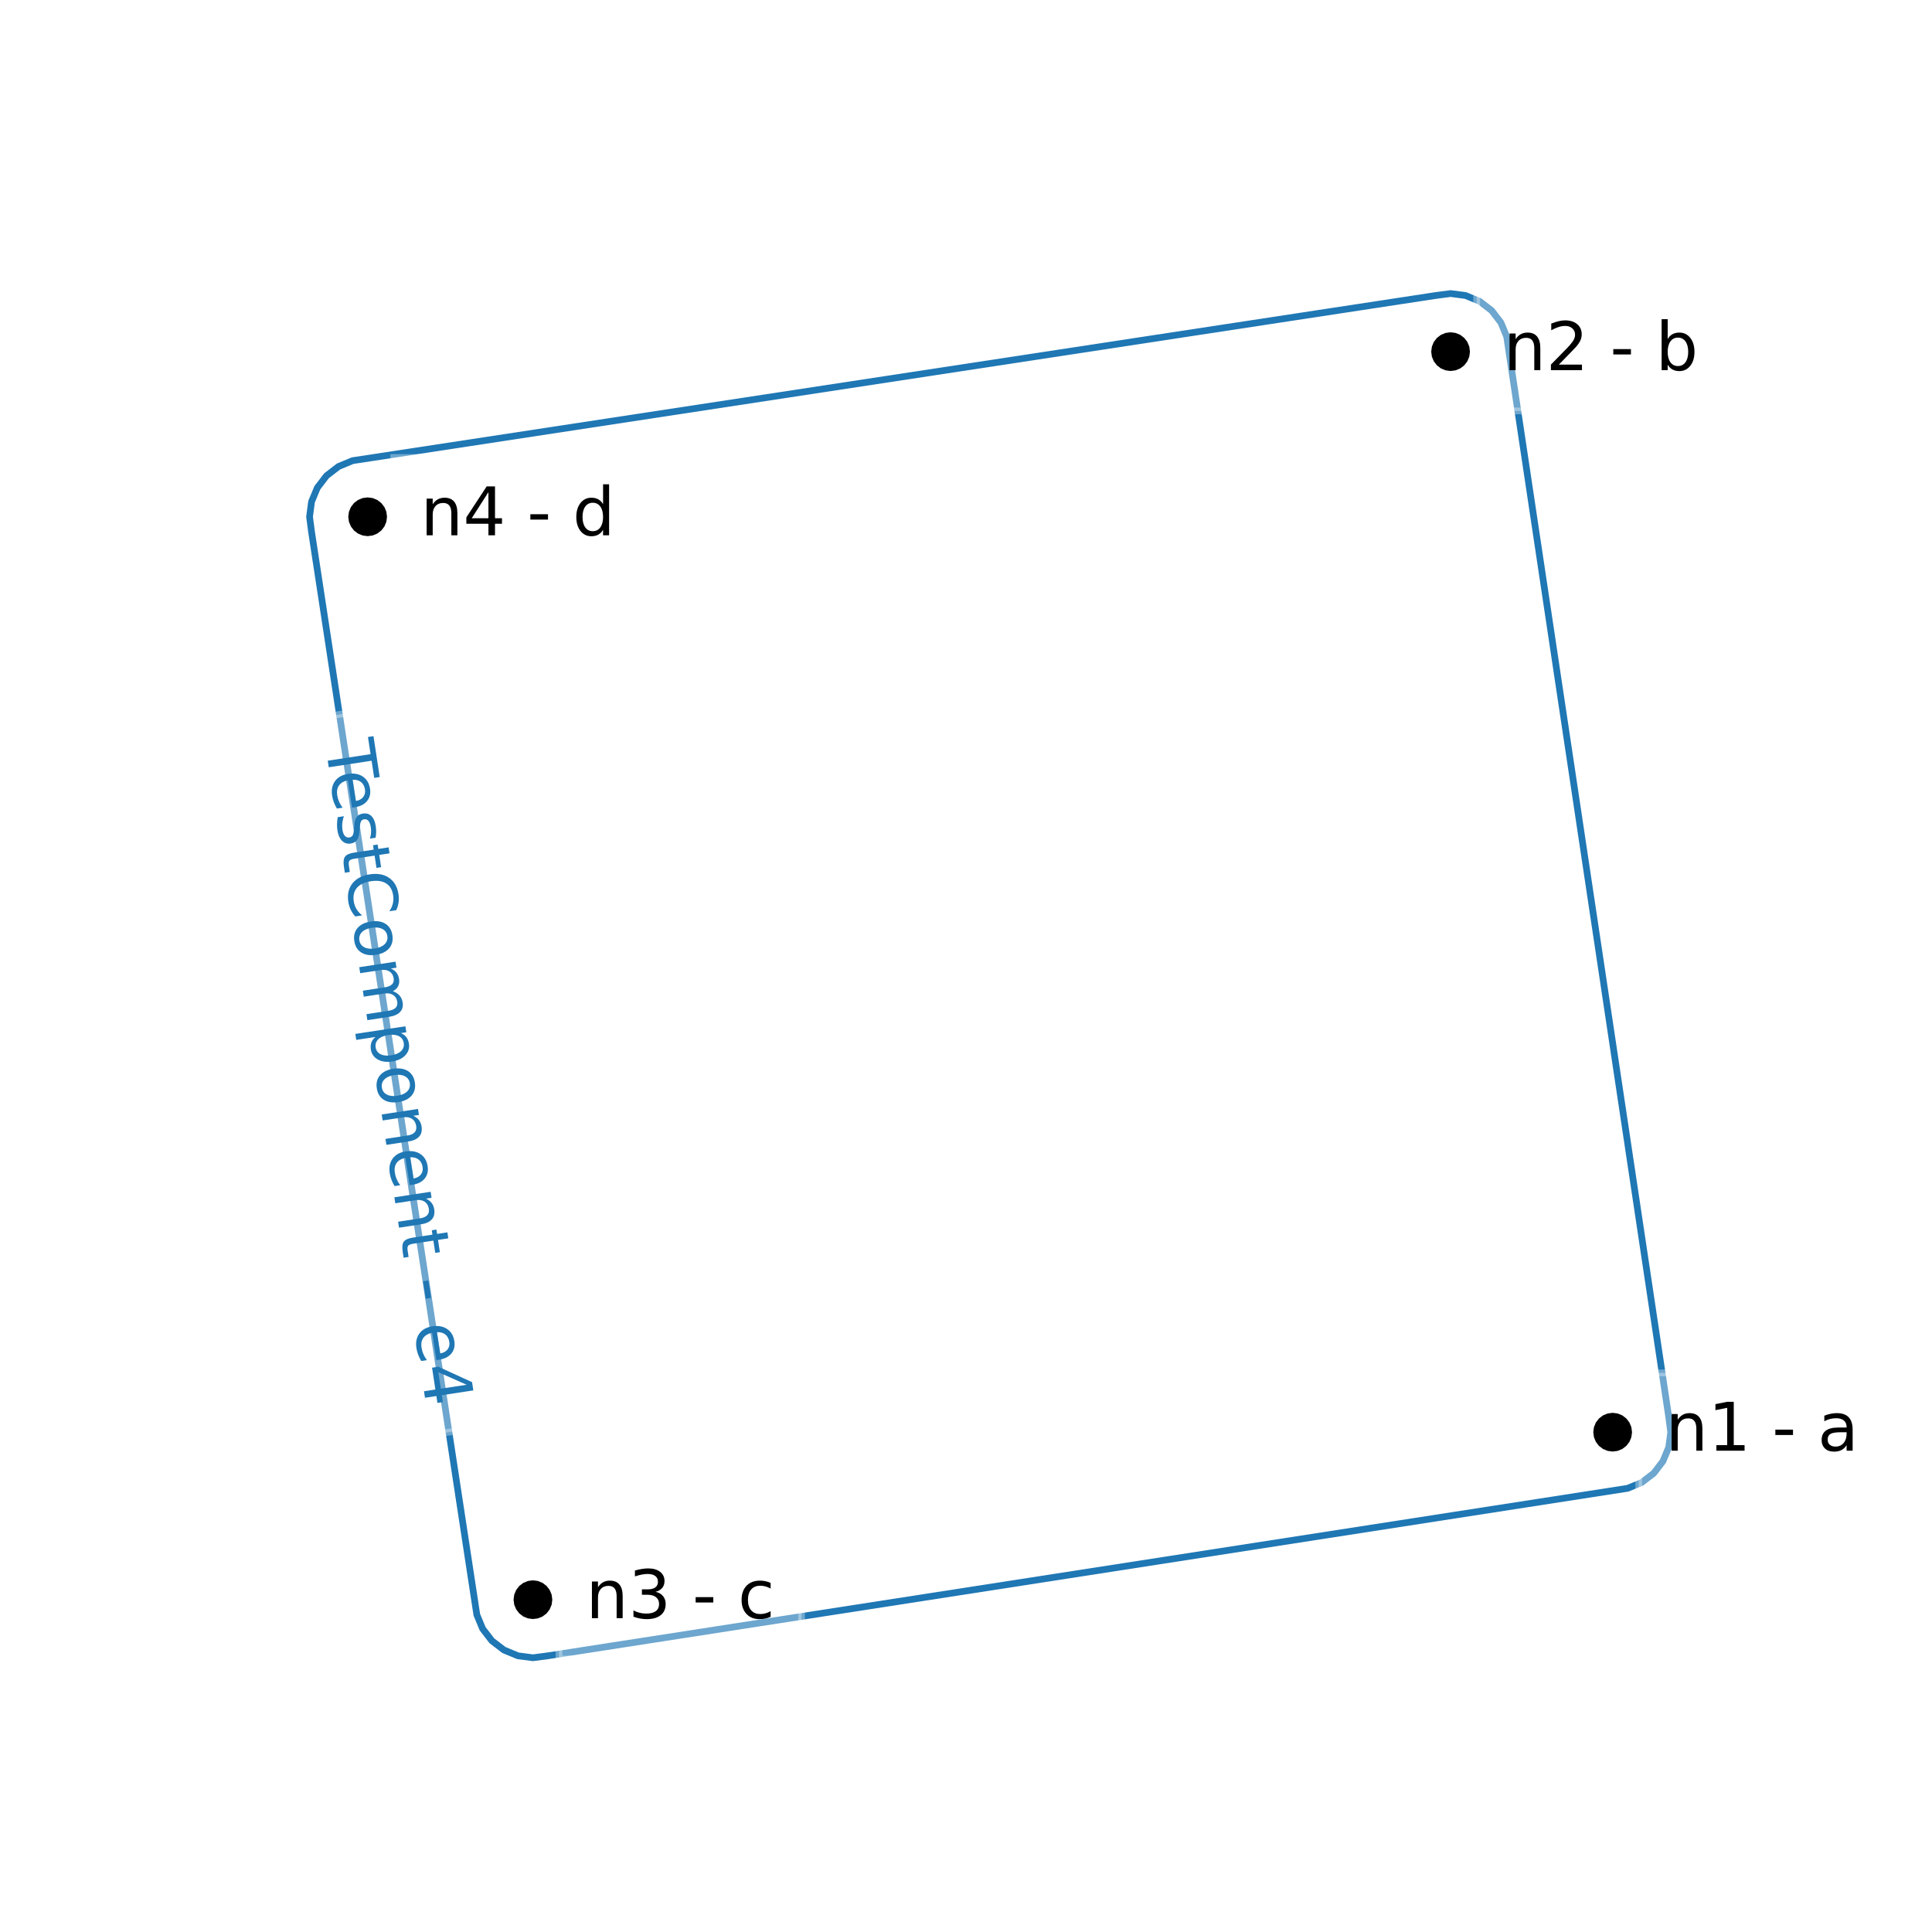
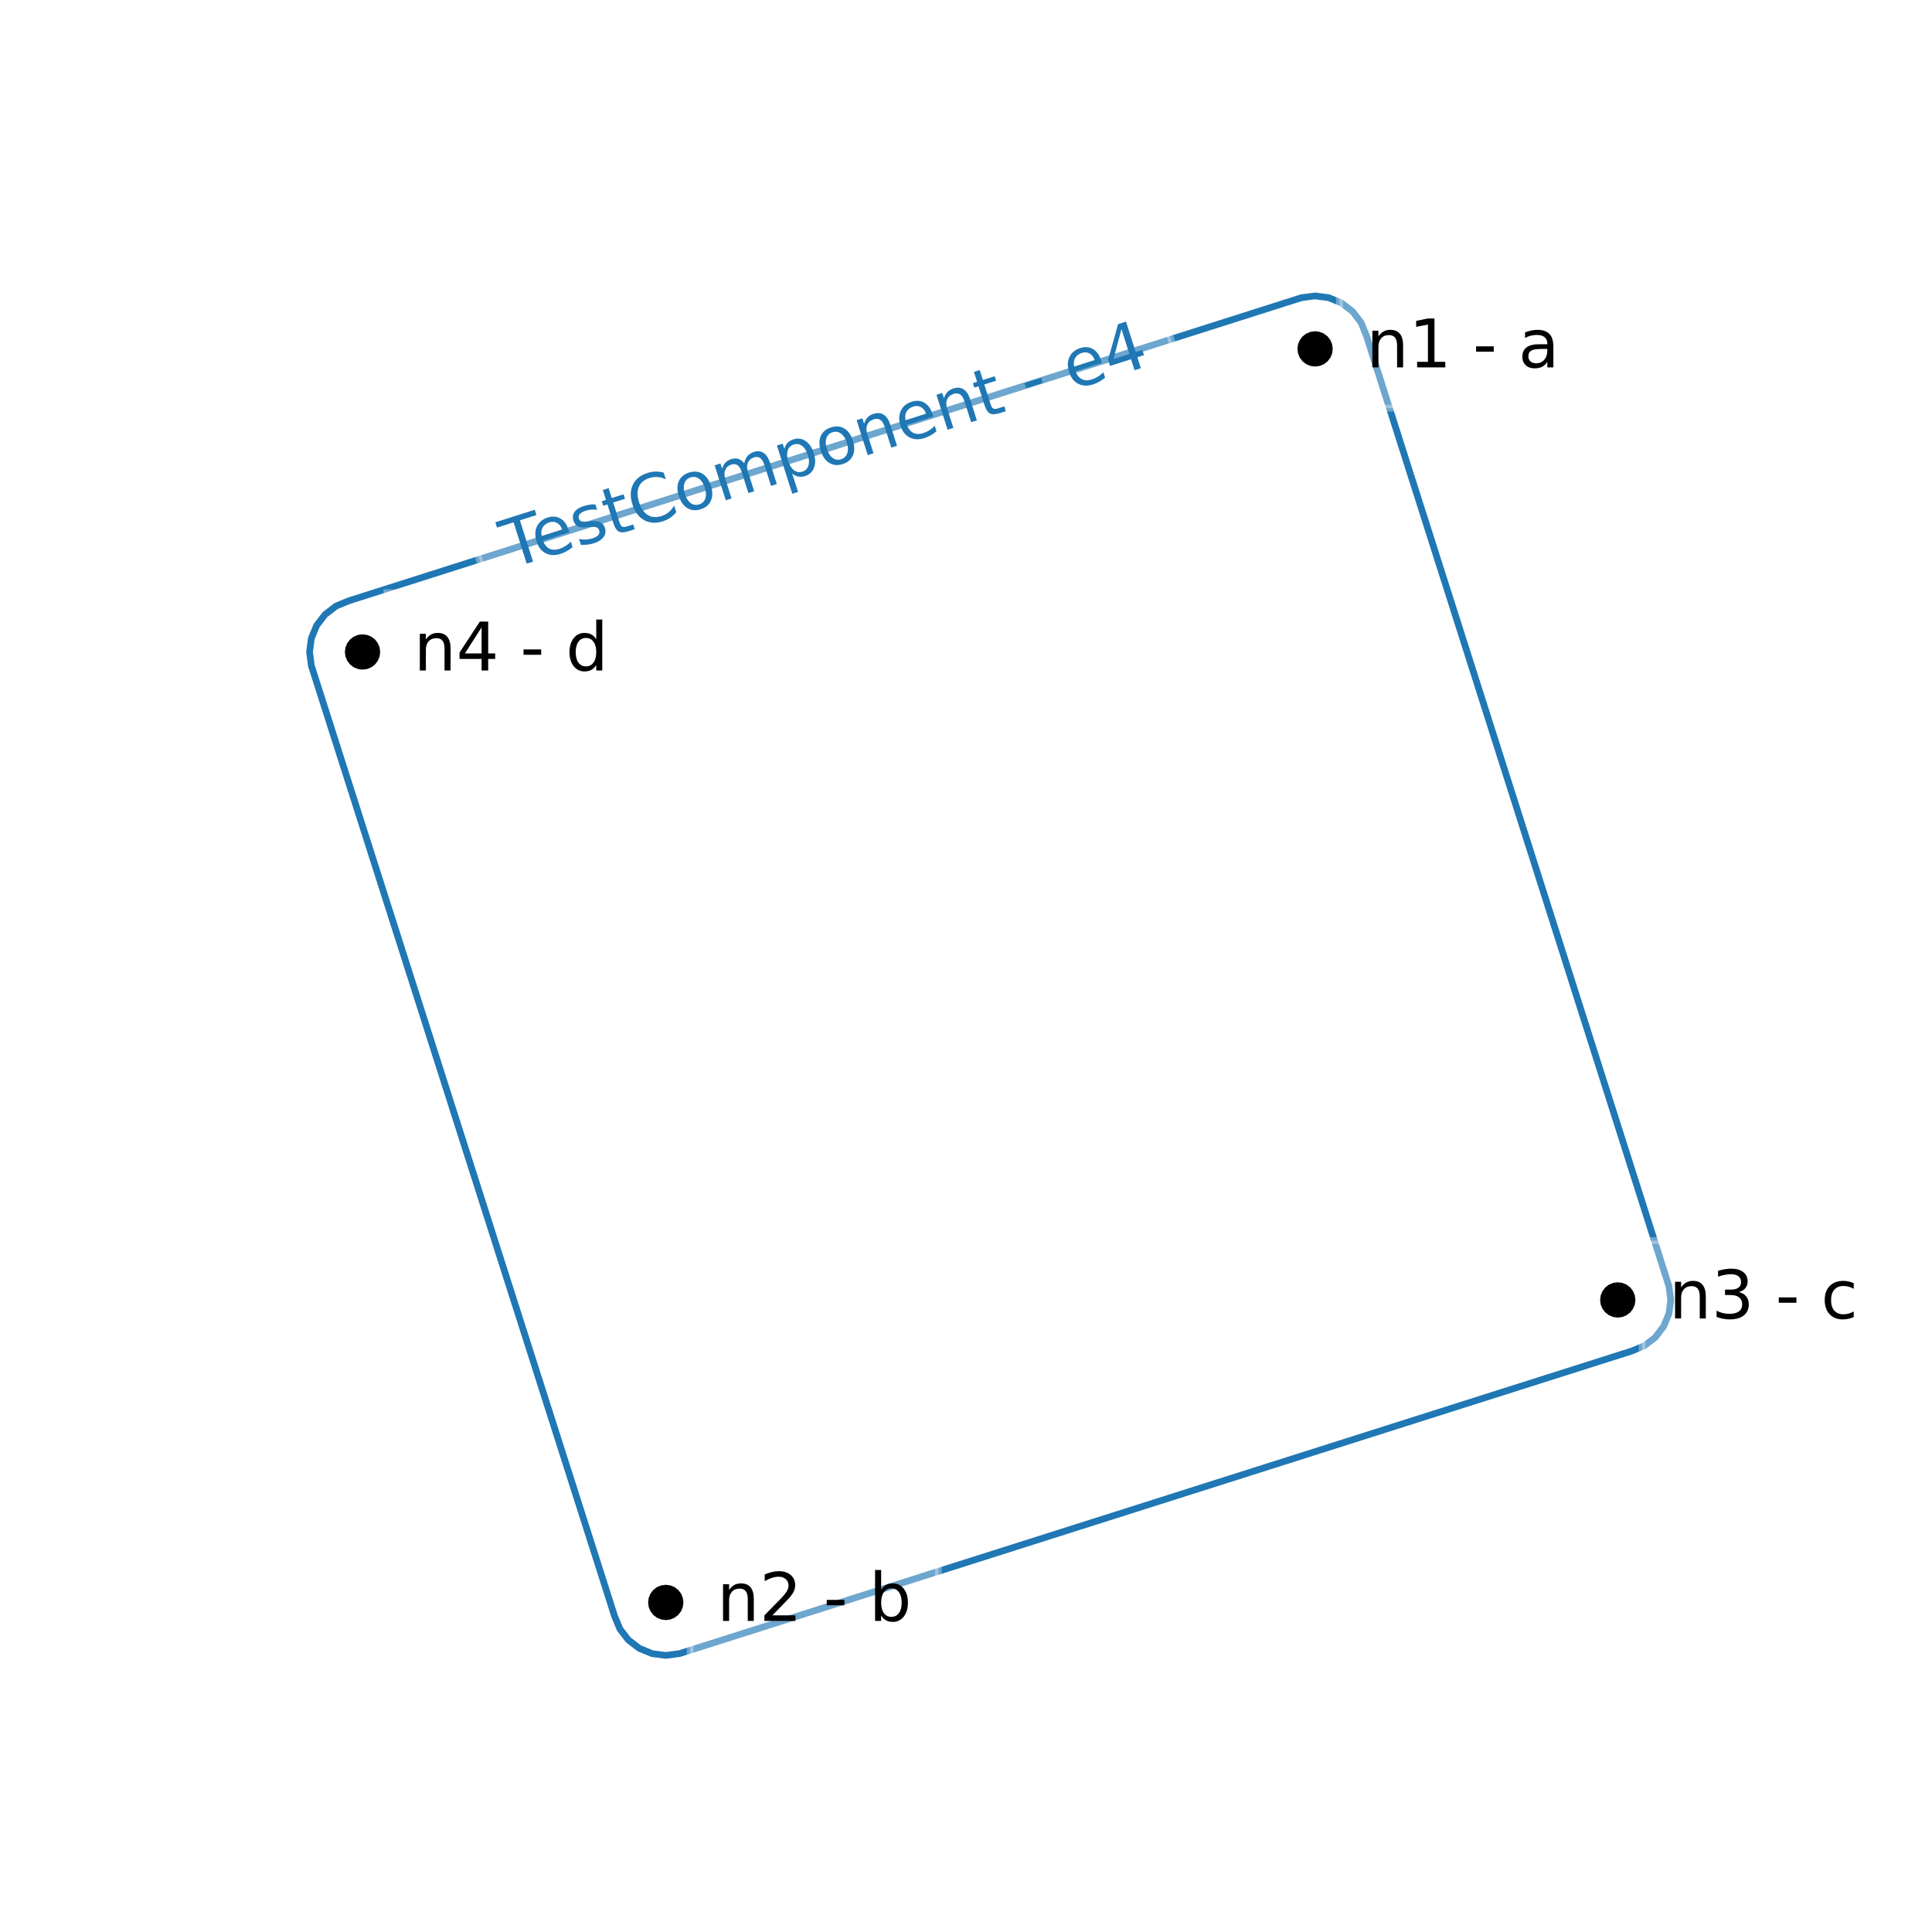
<svg xmlns="http://www.w3.org/2000/svg" xmlns:xlink="http://www.w3.org/1999/xlink" height="288pt" version="1.1" viewBox="0 0 288 288" width="288pt">
  <defs>
    <style type="text/css">*{stroke-linecap:butt;stroke-linejoin:round;}</style>
  </defs>
  <g id="figure_1">
    <g id="patch_1">
      <path d="M 0 288  L 288 288  L 288 0  L 0 0  z " style="fill:#ffffff;" />
    </g>
    <g id="axes_1">
      <g id="PolyCollection_1">
-         <path clip-path="url(#pe07cb583d6)" d="M 46.145 77.034  L 46.441 79.276  L 71.079 240.703  L 71.944 242.792  L 73.32 244.585  L 75.114 245.961  L 77.202 246.826  L 79.444 247.121  L 81.685 246.826  L 242.636 221.858  L 244.725 220.992  L 246.518 219.616  L 247.894 217.823  L 248.759 215.734  L 249.055 213.493  L 248.759 211.252  L 224.6 50.177  L 223.735 48.088  L 222.359 46.295  L 220.566 44.919  L 218.477 44.054  L 216.236 43.759  L 213.995 44.054  L 52.564 68.67  L 50.475 69.535  L 48.682 70.911  L 47.306 72.705  L 46.441 74.793  z " style="fill:none;stroke:#1f77b4;" />
+         <path clip-path="url(#p847dacb681)" d="M 196.037 44.111  L 193.993 44.38  L 51.998 89.561  L 50.094 90.35  L 48.458 91.605  L 47.203 93.24  L 46.415 95.144  L 46.145 97.188  L 46.415 99.232  L 91.616 240.916  L 92.405 242.82  L 93.66 244.456  L 95.295 245.711  L 97.2 246.5  L 99.243 246.769  L 101.287 246.5  L 243.202 201.407  L 245.106 200.618  L 246.742 199.363  L 247.997 197.728  L 248.785 195.823  L 249.055 193.78  L 248.785 191.736  L 203.665 49.964  L 202.876 48.06  L 201.621 46.424  L 199.985 45.169  L 198.081 44.38  z " style="fill:none;stroke:#1f77b4;" />
      </g>
      <g id="PolyCollection_2">
-         <path clip-path="url(#pe07cb583d6)" d="M 219.122 52.418  L 219.024 51.671  L 218.736 50.975  L 218.277 50.377  L 217.679 49.918  L 216.983 49.63  L 216.236 49.532  L 215.489 49.63  L 214.793 49.918  L 214.195 50.377  L 213.736 50.975  L 213.448 51.671  L 213.349 52.418  L 213.448 53.165  L 213.736 53.861  L 214.195 54.459  L 214.793 54.918  L 215.489 55.206  L 216.236 55.305  L 216.983 55.206  L 217.679 54.918  L 218.277 54.459  L 218.736 53.861  L 219.024 53.165  z " />
-         <path clip-path="url(#pe07cb583d6)" d="M 57.691 77.034  L 57.593 76.287  L 57.305 75.591  L 56.846 74.993  L 56.248 74.535  L 55.552 74.246  L 54.805 74.148  L 54.058 74.246  L 53.362 74.535  L 52.764 74.993  L 52.305 75.591  L 52.017 76.287  L 51.918 77.034  L 52.017 77.782  L 52.305 78.478  L 52.764 79.075  L 53.362 79.534  L 54.058 79.823  L 54.805 79.921  L 55.552 79.823  L 56.248 79.534  L 56.846 79.075  L 57.305 78.478  L 57.593 77.782  z " />
-         <path clip-path="url(#pe07cb583d6)" d="M 243.282 213.493  L 243.183 212.746  L 242.895 212.05  L 242.436 211.452  L 241.838 210.993  L 241.142 210.705  L 240.395 210.607  L 239.648 210.705  L 238.952 210.993  L 238.354 211.452  L 237.895 212.05  L 237.607 212.746  L 237.509 213.493  L 237.607 214.24  L 237.895 214.936  L 238.354 215.534  L 238.952 215.993  L 239.648 216.281  L 240.395 216.38  L 241.142 216.281  L 241.838 215.993  L 242.436 215.534  L 242.895 214.936  L 243.183 214.24  z " />
-         <path clip-path="url(#pe07cb583d6)" d="M 82.33 238.462  L 82.232 237.715  L 81.943 237.019  L 81.485 236.421  L 80.887 235.962  L 80.191 235.674  L 79.444 235.575  L 78.696 235.674  L 78 235.962  L 77.402 236.421  L 76.944 237.019  L 76.655 237.715  L 76.557 238.462  L 76.655 239.209  L 76.944 239.905  L 77.402 240.503  L 78 240.962  L 78.696 241.25  L 79.444 241.348  L 80.191 241.25  L 80.887 240.962  L 81.485 240.503  L 81.943 239.905  L 82.232 239.209  z " />
+         <path clip-path="url(#p847dacb681)" d="M 56.674 97.188  L 56.585 96.507  L 56.322 95.872  L 55.903 95.327  L 55.358 94.909  L 54.723 94.646  L 54.042 94.556  L 53.361 94.646  L 52.726 94.909  L 52.181 95.327  L 51.763 95.872  L 51.5 96.507  L 51.41 97.188  L 51.5 97.87  L 51.763 98.504  L 52.181 99.05  L 52.726 99.468  L 53.361 99.731  L 54.042 99.82  L 54.723 99.731  L 55.358 99.468  L 55.903 99.05  L 56.322 98.504  L 56.585 97.87  z " />
+         <path clip-path="url(#p847dacb681)" d="M 198.669 52.008  L 198.58 51.327  L 198.317 50.692  L 197.898 50.147  L 197.353 49.728  L 196.718 49.465  L 196.037 49.376  L 195.356 49.465  L 194.721 49.728  L 194.176 50.147  L 193.758 50.692  L 193.495 51.327  L 193.405 52.008  L 193.495 52.689  L 193.758 53.324  L 194.176 53.869  L 194.721 54.287  L 195.356 54.55  L 196.037 54.64  L 196.718 54.55  L 197.353 54.287  L 197.898 53.869  L 198.317 53.324  L 198.58 52.689  z " />
+         <path clip-path="url(#p847dacb681)" d="M 101.876 238.872  L 101.786 238.191  L 101.523 237.556  L 101.105 237.011  L 100.56 236.593  L 99.925 236.33  L 99.243 236.24  L 98.562 236.33  L 97.927 236.593  L 97.382 237.011  L 96.964 237.556  L 96.701 238.191  L 96.611 238.872  L 96.701 239.553  L 96.964 240.188  L 97.382 240.733  L 97.927 241.152  L 98.562 241.415  L 99.243 241.504  L 99.925 241.415  L 100.56 241.152  L 101.105 240.733  L 101.523 240.188  L 101.786 239.553  z " />
+         <path clip-path="url(#p847dacb681)" d="M 243.79 193.78  L 243.7 193.098  L 243.437 192.464  L 243.019 191.918  L 242.474 191.5  L 241.839 191.237  L 241.158 191.147  L 240.477 191.237  L 239.842 191.5  L 239.297 191.918  L 238.878 192.464  L 238.615 193.098  L 238.526 193.78  L 238.615 194.461  L 238.878 195.096  L 239.297 195.641  L 239.842 196.059  L 240.477 196.322  L 241.158 196.412  L 241.839 196.322  L 242.474 196.059  L 243.019 195.641  L 243.437 195.096  L 243.7 194.461  z " />
      </g>
      <g id="text_1">
        <g id="patch_2">
-           <path d="M 41.857 107.829  L 58.187 214.818  L 75.663 212.15  L 59.333 105.161  z " style="fill:#ffffff;fill-opacity:0.35;stroke:#ffffff;stroke-linejoin:miter;stroke-opacity:0.35;" />
+           <path d="M 74.109 91.801  L 177.243 58.986  L 171.882 42.14  L 68.749 74.955  z " style="fill:#ffffff;fill-opacity:0.35;stroke:#ffffff;stroke-linejoin:miter;stroke-opacity:0.35;" />
        </g>
-         <g style="fill:#1f77b4;" transform="translate(48.47071 110.8654)rotate(-278.678)scale(0.1 -0.1)">
+         <g style="fill:#1f77b4;" transform="translate(76.0775 84.79484)rotate(-17.65019)scale(0.1 -0.1)">
          <defs>
            <path d="M -0.297 72.906  L 61.375 72.906  L 61.375 64.594  L 35.5 64.594  L 35.5 0  L 25.594 0  L 25.594 64.594  L -0.297 64.594  z " id="DejaVuSans-84" />
            <path d="M 56.203 29.594  L 56.203 25.203  L 14.891 25.203  Q 15.484 15.922 20.484 11.062  Q 25.484 6.203 34.422 6.203  Q 39.594 6.203 44.453 7.469  Q 49.312 8.734 54.109 11.281  L 54.109 2.781  Q 49.266 0.734 44.188 -0.344  Q 39.109 -1.422 33.891 -1.422  Q 20.797 -1.422 13.156 6.188  Q 5.516 13.812 5.516 26.812  Q 5.516 40.234 12.766 48.109  Q 20.016 56 32.328 56  Q 43.359 56 49.781 48.891  Q 56.203 41.797 56.203 29.594  z M 47.219 32.234  Q 47.125 39.594 43.094 43.984  Q 39.062 48.391 32.422 48.391  Q 24.906 48.391 20.391 44.141  Q 15.875 39.891 15.188 32.172  z " id="DejaVuSans-101" />
            <path d="M 44.281 53.078  L 44.281 44.578  Q 40.484 46.531 36.375 47.5  Q 32.281 48.484 27.875 48.484  Q 21.188 48.484 17.844 46.438  Q 14.5 44.391 14.5 40.281  Q 14.5 37.156 16.891 35.375  Q 19.281 33.594 26.516 31.984  L 29.594 31.297  Q 39.156 29.25 43.188 25.516  Q 47.219 21.781 47.219 15.094  Q 47.219 7.469 41.188 3.016  Q 35.156 -1.422 24.609 -1.422  Q 20.219 -1.422 15.453 -0.562  Q 10.688 0.297 5.422 2  L 5.422 11.281  Q 10.406 8.688 15.234 7.391  Q 20.062 6.109 24.812 6.109  Q 31.156 6.109 34.562 8.281  Q 37.984 10.453 37.984 14.406  Q 37.984 18.062 35.516 20.016  Q 33.062 21.969 24.703 23.781  L 21.578 24.516  Q 13.234 26.266 9.516 29.906  Q 5.812 33.547 5.812 39.891  Q 5.812 47.609 11.281 51.797  Q 16.75 56 26.812 56  Q 31.781 56 36.172 55.266  Q 40.578 54.547 44.281 53.078  z " id="DejaVuSans-115" />
            <path d="M 18.312 70.219  L 18.312 54.688  L 36.812 54.688  L 36.812 47.703  L 18.312 47.703  L 18.312 18.016  Q 18.312 11.328 20.141 9.422  Q 21.969 7.516 27.594 7.516  L 36.812 7.516  L 36.812 0  L 27.594 0  Q 17.188 0 13.234 3.875  Q 9.281 7.766 9.281 18.016  L 9.281 47.703  L 2.688 47.703  L 2.688 54.688  L 9.281 54.688  L 9.281 70.219  z " id="DejaVuSans-116" />
            <path d="M 64.406 67.281  L 64.406 56.891  Q 59.422 61.531 53.781 63.812  Q 48.141 66.109 41.797 66.109  Q 29.297 66.109 22.656 58.469  Q 16.016 50.828 16.016 36.375  Q 16.016 21.969 22.656 14.328  Q 29.297 6.688 41.797 6.688  Q 48.141 6.688 53.781 8.984  Q 59.422 11.281 64.406 15.922  L 64.406 5.609  Q 59.234 2.094 53.438 0.328  Q 47.656 -1.422 41.219 -1.422  Q 24.656 -1.422 15.125 8.703  Q 5.609 18.844 5.609 36.375  Q 5.609 53.953 15.125 64.078  Q 24.656 74.219 41.219 74.219  Q 47.75 74.219 53.531 72.484  Q 59.328 70.75 64.406 67.281  z " id="DejaVuSans-67" />
            <path d="M 30.609 48.391  Q 23.391 48.391 19.188 42.75  Q 14.984 37.109 14.984 27.297  Q 14.984 17.484 19.156 11.844  Q 23.344 6.203 30.609 6.203  Q 37.797 6.203 41.984 11.859  Q 46.188 17.531 46.188 27.297  Q 46.188 37.016 41.984 42.703  Q 37.797 48.391 30.609 48.391  z M 30.609 56  Q 42.328 56 49.016 48.375  Q 55.719 40.766 55.719 27.297  Q 55.719 13.875 49.016 6.219  Q 42.328 -1.422 30.609 -1.422  Q 18.844 -1.422 12.172 6.219  Q 5.516 13.875 5.516 27.297  Q 5.516 40.766 12.172 48.375  Q 18.844 56 30.609 56  z " id="DejaVuSans-111" />
            <path d="M 52 44.188  Q 55.375 50.25 60.062 53.125  Q 64.75 56 71.094 56  Q 79.641 56 84.281 50.016  Q 88.922 44.047 88.922 33.016  L 88.922 0  L 79.891 0  L 79.891 32.719  Q 79.891 40.578 77.094 44.375  Q 74.312 48.188 68.609 48.188  Q 61.625 48.188 57.562 43.547  Q 53.516 38.922 53.516 30.906  L 53.516 0  L 44.484 0  L 44.484 32.719  Q 44.484 40.625 41.703 44.406  Q 38.922 48.188 33.109 48.188  Q 26.219 48.188 22.156 43.531  Q 18.109 38.875 18.109 30.906  L 18.109 0  L 9.078 0  L 9.078 54.688  L 18.109 54.688  L 18.109 46.188  Q 21.188 51.219 25.484 53.609  Q 29.781 56 35.688 56  Q 41.656 56 45.828 52.969  Q 50 49.953 52 44.188  z " id="DejaVuSans-109" />
            <path d="M 18.109 8.203  L 18.109 -20.797  L 9.078 -20.797  L 9.078 54.688  L 18.109 54.688  L 18.109 46.391  Q 20.953 51.266 25.266 53.625  Q 29.594 56 35.594 56  Q 45.562 56 51.781 48.094  Q 58.016 40.188 58.016 27.297  Q 58.016 14.406 51.781 6.484  Q 45.562 -1.422 35.594 -1.422  Q 29.594 -1.422 25.266 0.953  Q 20.953 3.328 18.109 8.203  z M 48.688 27.297  Q 48.688 37.203 44.609 42.844  Q 40.531 48.484 33.406 48.484  Q 26.266 48.484 22.188 42.844  Q 18.109 37.203 18.109 27.297  Q 18.109 17.391 22.188 11.75  Q 26.266 6.109 33.406 6.109  Q 40.531 6.109 44.609 11.75  Q 48.688 17.391 48.688 27.297  z " id="DejaVuSans-112" />
            <path d="M 54.891 33.016  L 54.891 0  L 45.906 0  L 45.906 32.719  Q 45.906 40.484 42.875 44.328  Q 39.844 48.188 33.797 48.188  Q 26.516 48.188 22.312 43.547  Q 18.109 38.922 18.109 30.906  L 18.109 0  L 9.078 0  L 9.078 54.688  L 18.109 54.688  L 18.109 46.188  Q 21.344 51.125 25.703 53.562  Q 30.078 56 35.797 56  Q 45.219 56 50.047 50.172  Q 54.891 44.344 54.891 33.016  z " id="DejaVuSans-110" />
            <path id="DejaVuSans-32" />
            <path d="M 4.891 31.391  L 31.203 31.391  L 31.203 23.391  L 4.891 23.391  z " id="DejaVuSans-45" />
            <path d="M 37.797 64.312  L 12.891 25.391  L 37.797 25.391  z M 35.203 72.906  L 47.609 72.906  L 47.609 25.391  L 58.016 25.391  L 58.016 17.188  L 47.609 17.188  L 47.609 0  L 37.797 0  L 37.797 17.188  L 4.891 17.188  L 4.891 26.703  z " id="DejaVuSans-52" />
          </defs>
          <use xlink:href="#DejaVuSans-84" />
          <use x="44.084" xlink:href="#DejaVuSans-101" />
          <use x="105.607" xlink:href="#DejaVuSans-115" />
          <use x="157.707" xlink:href="#DejaVuSans-116" />
          <use x="196.916" xlink:href="#DejaVuSans-67" />
          <use x="266.74" xlink:href="#DejaVuSans-111" />
          <use x="327.922" xlink:href="#DejaVuSans-109" />
          <use x="425.334" xlink:href="#DejaVuSans-112" />
          <use x="488.811" xlink:href="#DejaVuSans-111" />
          <use x="549.992" xlink:href="#DejaVuSans-110" />
          <use x="613.371" xlink:href="#DejaVuSans-101" />
          <use x="674.895" xlink:href="#DejaVuSans-110" />
          <use x="738.273" xlink:href="#DejaVuSans-116" />
          <use x="777.482" xlink:href="#DejaVuSans-32" />
          <use x="809.27" xlink:href="#DejaVuSans-45" />
          <use x="845.354" xlink:href="#DejaVuSans-32" />
          <use x="877.141" xlink:href="#DejaVuSans-101" />
          <use x="938.664" xlink:href="#DejaVuSans-52" />
        </g>
      </g>
      <g id="text_2">
        <g id="patch_3">
-           <path d="M 220.122 61.257  L 257.135 61.257  L 257.135 43.579  L 220.122 43.579  z " style="fill:#ffffff;fill-opacity:0.35;stroke:#ffffff;stroke-linejoin:miter;stroke-opacity:0.35;" />
+           <path d="M 57.674 106.027  L 94.687 106.027  L 94.687 88.349  L 57.674 88.349  z " style="fill:#ffffff;fill-opacity:0.35;stroke:#ffffff;stroke-linejoin:miter;stroke-opacity:0.35;" />
        </g>
-         <g transform="translate(224.1223 55.1775)scale(0.1 -0.1)">
+         <g transform="translate(61.67425 99.94767)scale(0.1 -0.1)">
+           <defs>
+             <path d="M 45.406 46.391  L 45.406 75.984  L 54.391 75.984  L 54.391 0  L 45.406 0  L 45.406 8.203  Q 42.578 3.328 38.25 0.953  Q 33.938 -1.422 27.875 -1.422  Q 17.969 -1.422 11.734 6.484  Q 5.516 14.406 5.516 27.297  Q 5.516 40.188 11.734 48.094  Q 17.969 56 27.875 56  Q 33.938 56 38.25 53.625  Q 42.578 51.266 45.406 46.391  z M 14.797 27.297  Q 14.797 17.391 18.875 11.75  Q 22.953 6.109 30.078 6.109  Q 37.203 6.109 41.297 11.75  Q 45.406 17.391 45.406 27.297  Q 45.406 37.203 41.297 42.844  Q 37.203 48.484 30.078 48.484  Q 22.953 48.484 18.875 42.844  Q 14.797 37.203 14.797 27.297  z " id="DejaVuSans-100" />
+           </defs>
+           <use xlink:href="#DejaVuSans-110" />
+           <use x="63.379" xlink:href="#DejaVuSans-52" />
+           <use x="127.002" xlink:href="#DejaVuSans-32" />
+           <use x="158.789" xlink:href="#DejaVuSans-45" />
+           <use x="194.873" xlink:href="#DejaVuSans-32" />
+           <use x="226.66" xlink:href="#DejaVuSans-100" />
+         </g>
+       </g>
+       <g id="text_3">
+         <g id="patch_4">
+           <path d="M 199.669 60.847  L 236.462 60.847  L 236.462 43.169  L 199.669 43.169  z " style="fill:#ffffff;fill-opacity:0.35;stroke:#ffffff;stroke-linejoin:miter;stroke-opacity:0.35;" />
+         </g>
+         <g transform="translate(203.6693 54.76723)scale(0.1 -0.1)">
+           <defs>
+             <path d="M 12.406 8.297  L 28.516 8.297  L 28.516 63.922  L 10.984 60.406  L 10.984 69.391  L 28.422 72.906  L 38.281 72.906  L 38.281 8.297  L 54.391 8.297  L 54.391 0  L 12.406 0  z " id="DejaVuSans-49" />
+             <path d="M 34.281 27.484  Q 23.391 27.484 19.188 25  Q 14.984 22.516 14.984 16.5  Q 14.984 11.719 18.141 8.906  Q 21.297 6.109 26.703 6.109  Q 34.188 6.109 38.703 11.406  Q 43.219 16.703 43.219 25.484  L 43.219 27.484  z M 52.203 31.203  L 52.203 0  L 43.219 0  L 43.219 8.297  Q 40.141 3.328 35.547 0.953  Q 30.953 -1.422 24.312 -1.422  Q 15.922 -1.422 10.953 3.297  Q 6 8.016 6 15.922  Q 6 25.141 12.172 29.828  Q 18.359 34.516 30.609 34.516  L 43.219 34.516  L 43.219 35.406  Q 43.219 41.609 39.141 45  Q 35.062 48.391 27.688 48.391  Q 23 48.391 18.547 47.266  Q 14.109 46.141 10.016 43.891  L 10.016 52.203  Q 14.938 54.109 19.578 55.047  Q 24.219 56 28.609 56  Q 40.484 56 46.344 49.844  Q 52.203 43.703 52.203 31.203  z " id="DejaVuSans-97" />
+           </defs>
+           <use xlink:href="#DejaVuSans-110" />
+           <use x="63.379" xlink:href="#DejaVuSans-49" />
+           <use x="127.002" xlink:href="#DejaVuSans-32" />
+           <use x="158.789" xlink:href="#DejaVuSans-45" />
+           <use x="194.873" xlink:href="#DejaVuSans-32" />
+           <use x="226.66" xlink:href="#DejaVuSans-97" />
+         </g>
+       </g>
+       <g id="text_4">
+         <g id="patch_5">
+           <path d="M 102.876 247.711  L 139.888 247.711  L 139.888 230.033  L 102.876 230.033  z " style="fill:#ffffff;fill-opacity:0.35;stroke:#ffffff;stroke-linejoin:miter;stroke-opacity:0.35;" />
+         </g>
+         <g transform="translate(106.8756 241.6315)scale(0.1 -0.1)">
          <defs>
            <path d="M 19.188 8.297  L 53.609 8.297  L 53.609 0  L 7.328 0  L 7.328 8.297  Q 12.938 14.109 22.625 23.891  Q 32.328 33.688 34.812 36.531  Q 39.547 41.844 41.422 45.531  Q 43.312 49.219 43.312 52.781  Q 43.312 58.594 39.234 62.25  Q 35.156 65.922 28.609 65.922  Q 23.969 65.922 18.812 64.312  Q 13.672 62.703 7.812 59.422  L 7.812 69.391  Q 13.766 71.781 18.938 73  Q 24.125 74.219 28.422 74.219  Q 39.75 74.219 46.484 68.547  Q 53.219 62.891 53.219 53.422  Q 53.219 48.922 51.531 44.891  Q 49.859 40.875 45.406 35.406  Q 44.188 33.984 37.641 27.219  Q 31.109 20.453 19.188 8.297  z " id="DejaVuSans-50" />
            <path d="M 48.688 27.297  Q 48.688 37.203 44.609 42.844  Q 40.531 48.484 33.406 48.484  Q 26.266 48.484 22.188 42.844  Q 18.109 37.203 18.109 27.297  Q 18.109 17.391 22.188 11.75  Q 26.266 6.109 33.406 6.109  Q 40.531 6.109 44.609 11.75  Q 48.688 17.391 48.688 27.297  z M 18.109 46.391  Q 20.953 51.266 25.266 53.625  Q 29.594 56 35.594 56  Q 45.562 56 51.781 48.094  Q 58.016 40.188 58.016 27.297  Q 58.016 14.406 51.781 6.484  Q 45.562 -1.422 35.594 -1.422  Q 29.594 -1.422 25.266 0.953  Q 20.953 3.328 18.109 8.203  L 18.109 0  L 9.078 0  L 9.078 75.984  L 18.109 75.984  z " id="DejaVuSans-98" />
          </defs>
          <use xlink:href="#DejaVuSans-110" />
          <use x="63.379" xlink:href="#DejaVuSans-50" />
          <use x="127.002" xlink:href="#DejaVuSans-32" />
          <use x="158.789" xlink:href="#DejaVuSans-45" />
          <use x="194.873" xlink:href="#DejaVuSans-32" />
          <use x="226.66" xlink:href="#DejaVuSans-98" />
        </g>
      </g>
-       <g id="text_3">
-         <g id="patch_4">
-           <path d="M 58.691 85.873  L 95.704 85.873  L 95.704 68.195  L 58.691 68.195  z " style="fill:#ffffff;fill-opacity:0.35;stroke:#ffffff;stroke-linejoin:miter;stroke-opacity:0.35;" />
-         </g>
-         <g transform="translate(62.69149 79.7938)scale(0.1 -0.1)">
-           <defs>
-             <path d="M 45.406 46.391  L 45.406 75.984  L 54.391 75.984  L 54.391 0  L 45.406 0  L 45.406 8.203  Q 42.578 3.328 38.25 0.953  Q 33.938 -1.422 27.875 -1.422  Q 17.969 -1.422 11.734 6.484  Q 5.516 14.406 5.516 27.297  Q 5.516 40.188 11.734 48.094  Q 17.969 56 27.875 56  Q 33.938 56 38.25 53.625  Q 42.578 51.266 45.406 46.391  z M 14.797 27.297  Q 14.797 17.391 18.875 11.75  Q 22.953 6.109 30.078 6.109  Q 37.203 6.109 41.297 11.75  Q 45.406 17.391 45.406 27.297  Q 45.406 37.203 41.297 42.844  Q 37.203 48.484 30.078 48.484  Q 22.953 48.484 18.875 42.844  Q 14.797 37.203 14.797 27.297  z " id="DejaVuSans-100" />
-           </defs>
-           <use xlink:href="#DejaVuSans-110" />
-           <use x="63.379" xlink:href="#DejaVuSans-52" />
-           <use x="127.002" xlink:href="#DejaVuSans-32" />
-           <use x="158.789" xlink:href="#DejaVuSans-45" />
-           <use x="194.873" xlink:href="#DejaVuSans-32" />
-           <use x="226.66" xlink:href="#DejaVuSans-100" />
-         </g>
-       </g>
-       <g id="text_4">
-         <g id="patch_5">
-           <path d="M 244.282 222.332  L 281.074 222.332  L 281.074 204.654  L 244.282 204.654  z " style="fill:#ffffff;fill-opacity:0.35;stroke:#ffffff;stroke-linejoin:miter;stroke-opacity:0.35;" />
-         </g>
-         <g transform="translate(248.2815 216.2525)scale(0.1 -0.1)">
-           <defs>
-             <path d="M 12.406 8.297  L 28.516 8.297  L 28.516 63.922  L 10.984 60.406  L 10.984 69.391  L 28.422 72.906  L 38.281 72.906  L 38.281 8.297  L 54.391 8.297  L 54.391 0  L 12.406 0  z " id="DejaVuSans-49" />
-             <path d="M 34.281 27.484  Q 23.391 27.484 19.188 25  Q 14.984 22.516 14.984 16.5  Q 14.984 11.719 18.141 8.906  Q 21.297 6.109 26.703 6.109  Q 34.188 6.109 38.703 11.406  Q 43.219 16.703 43.219 25.484  L 43.219 27.484  z M 52.203 31.203  L 52.203 0  L 43.219 0  L 43.219 8.297  Q 40.141 3.328 35.547 0.953  Q 30.953 -1.422 24.312 -1.422  Q 15.922 -1.422 10.953 3.297  Q 6 8.016 6 15.922  Q 6 25.141 12.172 29.828  Q 18.359 34.516 30.609 34.516  L 43.219 34.516  L 43.219 35.406  Q 43.219 41.609 39.141 45  Q 35.062 48.391 27.688 48.391  Q 23 48.391 18.547 47.266  Q 14.109 46.141 10.016 43.891  L 10.016 52.203  Q 14.938 54.109 19.578 55.047  Q 24.219 56 28.609 56  Q 40.484 56 46.344 49.844  Q 52.203 43.703 52.203 31.203  z " id="DejaVuSans-97" />
-           </defs>
-           <use xlink:href="#DejaVuSans-110" />
-           <use x="63.379" xlink:href="#DejaVuSans-49" />
-           <use x="127.002" xlink:href="#DejaVuSans-32" />
-           <use x="158.789" xlink:href="#DejaVuSans-45" />
-           <use x="194.873" xlink:href="#DejaVuSans-32" />
-           <use x="226.66" xlink:href="#DejaVuSans-97" />
-         </g>
-       </g>
      <g id="text_5">
        <g id="patch_6">
-           <path d="M 83.33 247.301  L 119.493 247.301  L 119.493 229.623  L 83.33 229.623  z " style="fill:#ffffff;fill-opacity:0.35;stroke:#ffffff;stroke-linejoin:miter;stroke-opacity:0.35;" />
+           <path d="M 244.79 202.619  L 280.953 202.619  L 280.953 184.941  L 244.79 184.941  z " style="fill:#ffffff;fill-opacity:0.35;stroke:#ffffff;stroke-linejoin:miter;stroke-opacity:0.35;" />
        </g>
-         <g transform="translate(87.33006 241.2212)scale(0.1 -0.1)">
+         <g transform="translate(248.7901 196.539)scale(0.1 -0.1)">
          <defs>
            <path d="M 40.578 39.312  Q 47.656 37.797 51.625 33  Q 55.609 28.219 55.609 21.188  Q 55.609 10.406 48.188 4.484  Q 40.766 -1.422 27.094 -1.422  Q 22.516 -1.422 17.656 -0.516  Q 12.797 0.391 7.625 2.203  L 7.625 11.719  Q 11.719 9.328 16.594 8.109  Q 21.484 6.891 26.812 6.891  Q 36.078 6.891 40.938 10.547  Q 45.797 14.203 45.797 21.188  Q 45.797 27.641 41.281 31.266  Q 36.766 34.906 28.719 34.906  L 20.219 34.906  L 20.219 43.016  L 29.109 43.016  Q 36.375 43.016 40.234 45.922  Q 44.094 48.828 44.094 54.297  Q 44.094 59.906 40.109 62.906  Q 36.141 65.922 28.719 65.922  Q 24.656 65.922 20.016 65.031  Q 15.375 64.156 9.812 62.312  L 9.812 71.094  Q 15.438 72.656 20.344 73.438  Q 25.25 74.219 29.594 74.219  Q 40.828 74.219 47.359 69.109  Q 53.906 64.016 53.906 55.328  Q 53.906 49.266 50.438 45.094  Q 46.969 40.922 40.578 39.312  z " id="DejaVuSans-51" />
            <path d="M 48.781 52.594  L 48.781 44.188  Q 44.969 46.297 41.141 47.344  Q 37.312 48.391 33.406 48.391  Q 24.656 48.391 19.812 42.844  Q 14.984 37.312 14.984 27.297  Q 14.984 17.281 19.812 11.734  Q 24.656 6.203 33.406 6.203  Q 37.312 6.203 41.141 7.25  Q 44.969 8.297 48.781 10.406  L 48.781 2.094  Q 45.016 0.344 40.984 -0.531  Q 36.969 -1.422 32.422 -1.422  Q 20.062 -1.422 12.781 6.344  Q 5.516 14.109 5.516 27.297  Q 5.516 40.672 12.859 48.328  Q 20.219 56 33.016 56  Q 37.156 56 41.109 55.141  Q 45.062 54.297 48.781 52.594  z " id="DejaVuSans-99" />
          </defs>
          <use xlink:href="#DejaVuSans-110" />
          <use x="63.379" xlink:href="#DejaVuSans-51" />
          <use x="127.002" xlink:href="#DejaVuSans-32" />
          <use x="158.789" xlink:href="#DejaVuSans-45" />
          <use x="194.873" xlink:href="#DejaVuSans-32" />
          <use x="226.66" xlink:href="#DejaVuSans-99" />
        </g>
      </g>
    </g>
  </g>
  <defs>
-     <clipPath id="pe07cb583d6">
+     <clipPath id="p847dacb681">
      <rect height="221.76" width="223.2" x="36" y="34.56" />
    </clipPath>
  </defs>
</svg>
